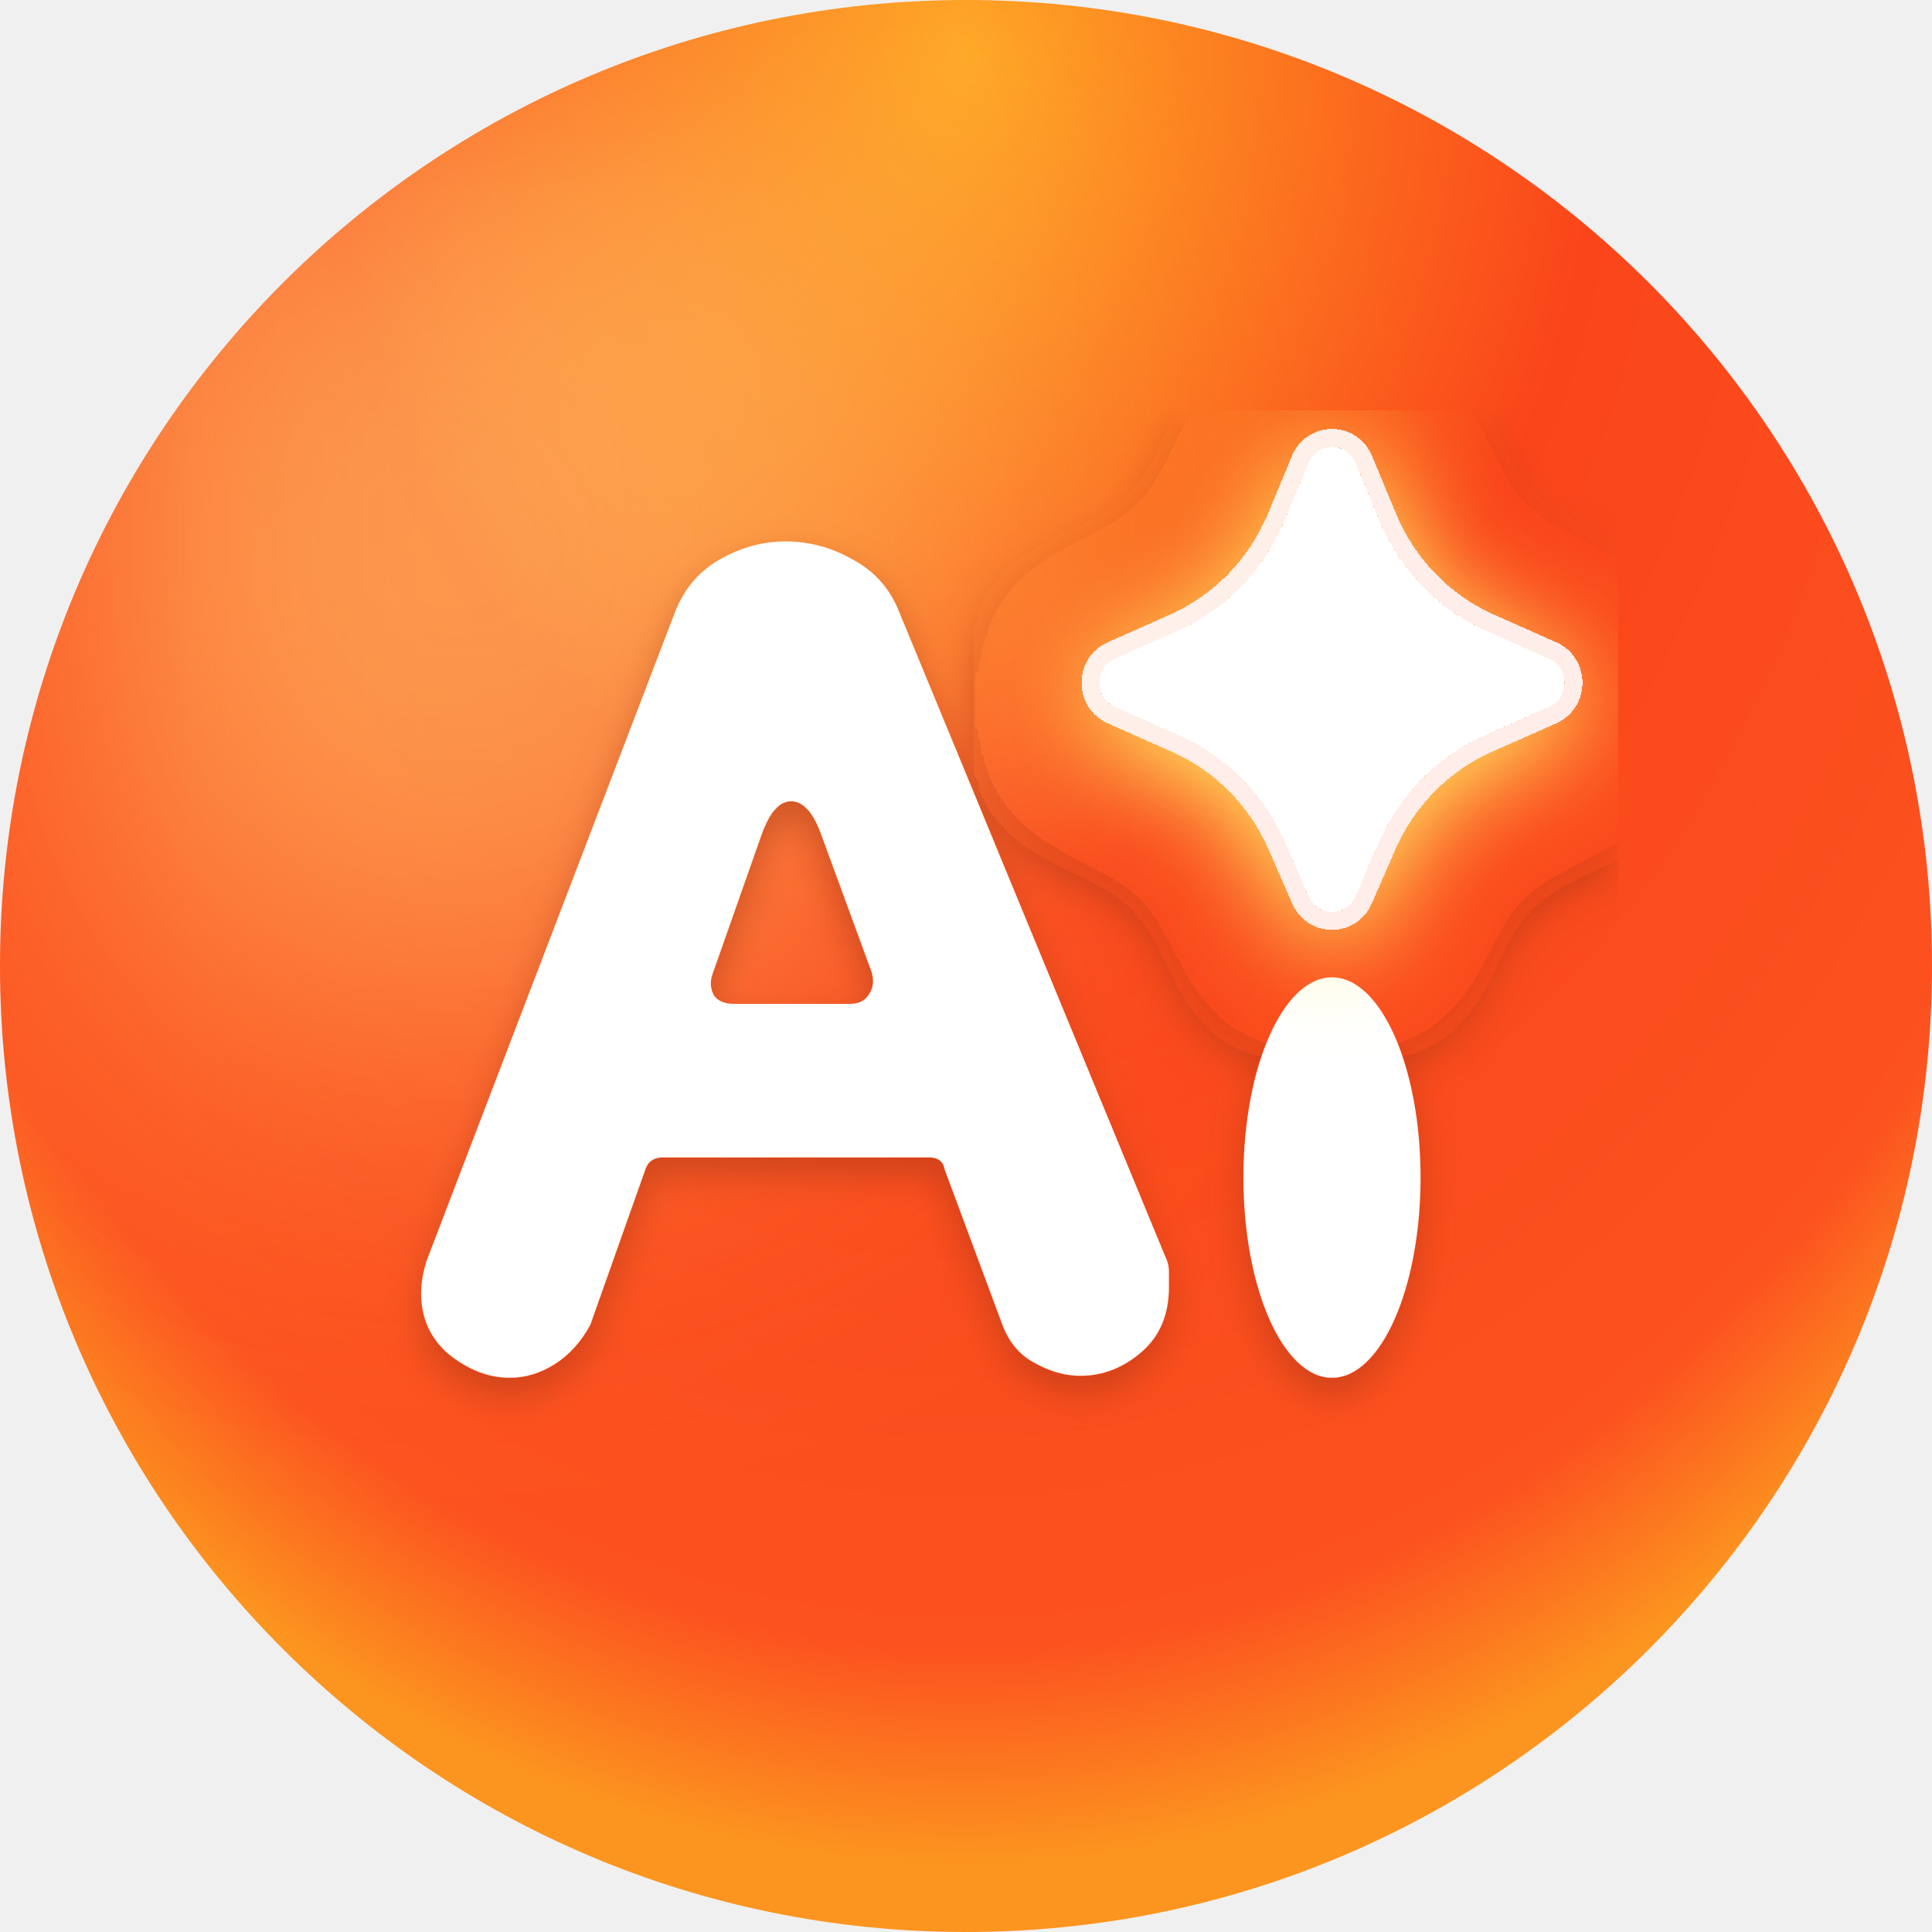
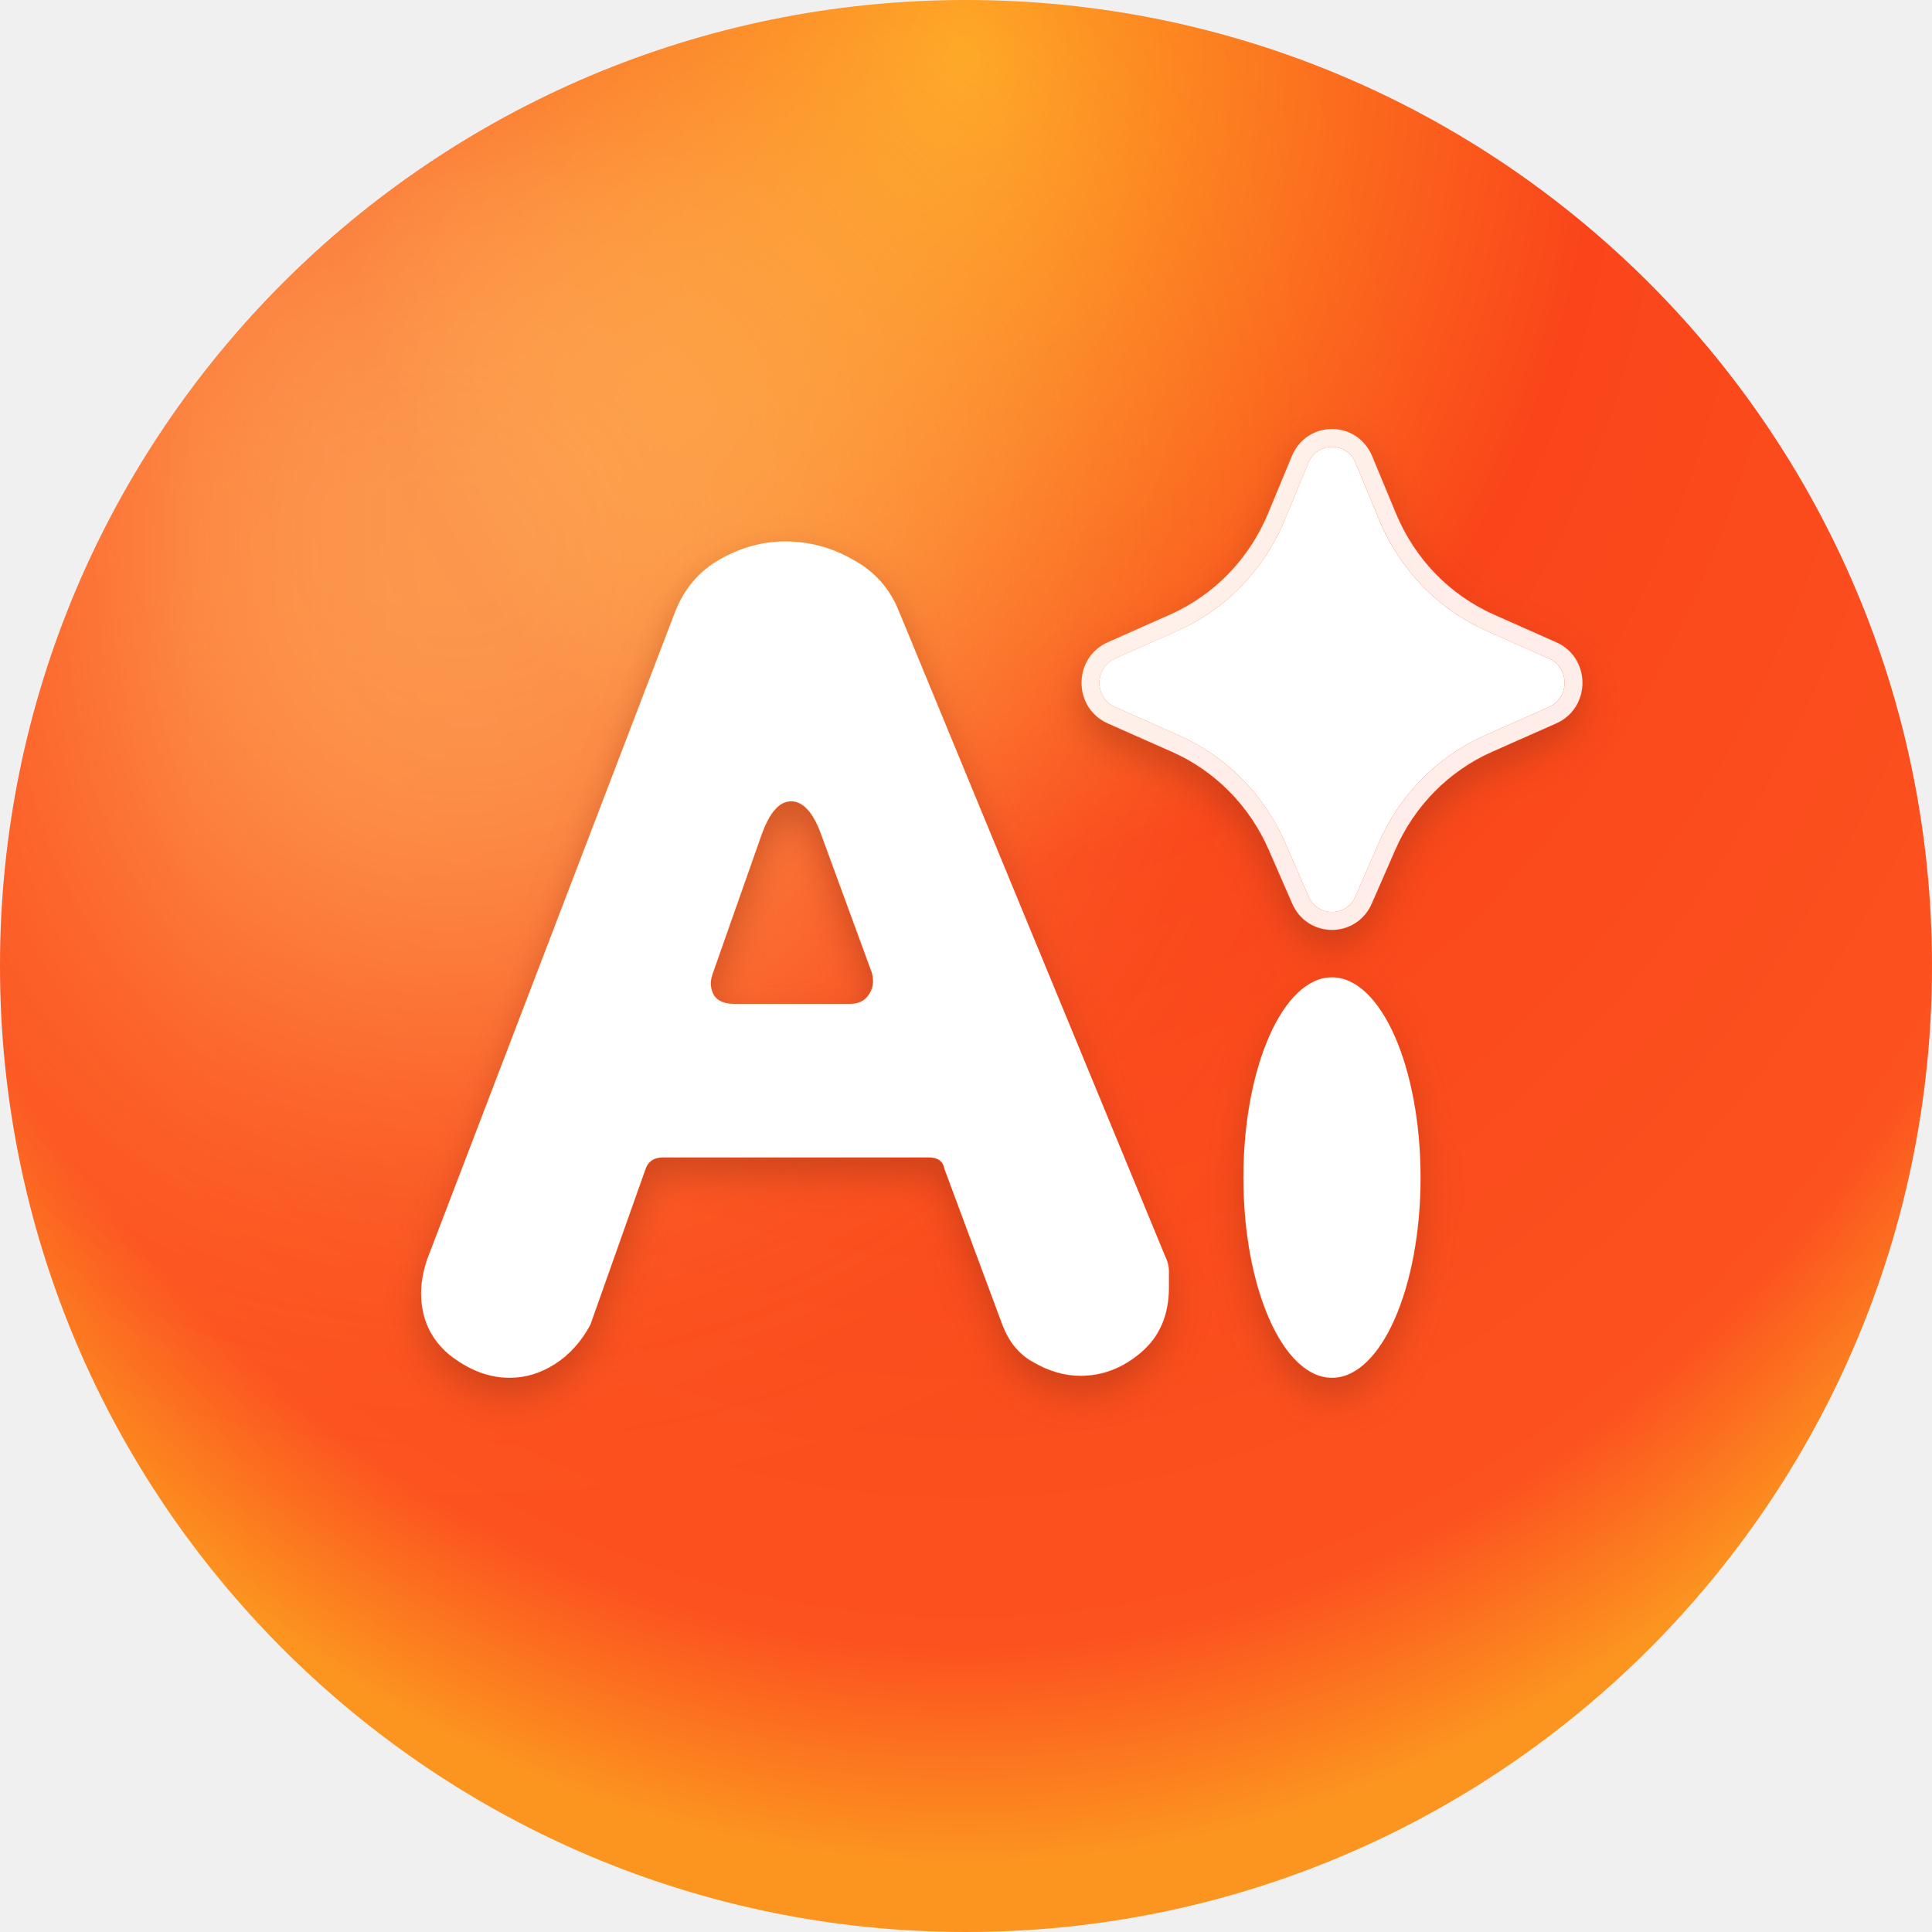
<svg xmlns="http://www.w3.org/2000/svg" width="40" height="40" viewBox="0 0 40 40" fill="none">
  <style>
svg { overflow: visible; }
@keyframes kf_lights_transform_0 {
  0% {
    animation-timing-function: ease-in-out;
    transform: translateX(-1.135px) translateY(0.643px) translateX(0px) translateY(0px);
  }
  35% {
    animation-timing-function: ease-in-out;
    transform: translateX(-1.135px) translateY(0.643px) translateX(9.259px) translateY(-2.963px);
  }
  65% {
    animation-timing-function: ease-in-out;
    transform: translateX(-1.135px) translateY(0.643px) translateX(14.815px) translateY(-1.852px);
  }
  100% {
    transform: translateX(-1.135px) translateY(0.643px) translateX(0px) translateY(0px);
  }
}
#lights {
  transform-origin: 0 0;
  animation: kf_lights_transform_0 2.5s linear infinite;
}
@keyframes kf_star_transform_0 {
  0% {
    transform: translateX(14.044px) translateY(0px) translateY(0px) translate(4.815px, 4.815px) rotate(0rad) translate(-4.815px, -4.815px);
  }
  1.67% {
    transform: translateX(14.044px) translateY(0px) translateY(-1.248px) translate(4.815px, 4.815px) rotate(2.797rad) translate(-4.815px, -4.815px);
  }
  3.33% {
    transform: translateX(14.044px) translateY(0px) translateY(-1.908px) translate(4.815px, 4.815px) rotate(3.756rad) translate(-4.815px, -4.815px);
  }
  5% {
    transform: translateX(14.044px) translateY(0px) translateY(-2.342px) translate(4.815px, 4.815px) rotate(4.428rad) translate(-4.815px, -4.815px);
  }
  6.67% {
    transform: translateX(14.044px) translateY(0px) translateY(-2.632px) translate(4.815px, 4.815px) rotate(4.95rad) translate(-4.815px, -4.815px);
  }
  8.33% {
    transform: translateX(14.044px) translateY(0px) translateY(-2.817px) translate(4.815px, 4.815px) rotate(5.376rad) translate(-4.815px, -4.815px);
  }
  10% {
    transform: translateX(14.044px) translateY(0px) translateY(-2.922px) translate(4.815px, 4.815px) rotate(5.74rad) translate(-4.815px, -4.815px);
  }
  11.67% {
    transform: translateX(14.044px) translateY(0px) translateY(-2.962px) translate(4.815px, 4.815px) rotate(6.054rad) translate(-4.815px, -4.815px);
  }
  12% {
    transform: translateX(14.044px) translateY(0px) translateY(-2.963px) translate(4.815px, 4.815px) rotate(6.112rad) translate(-4.815px, -4.815px);
  }
  13.33% {
    transform: translateX(14.044px) translateY(0px) translateY(-2.934px) translate(4.815px, 4.815px) rotate(6.33rad) translate(-4.815px, -4.815px);
  }
  15% {
    transform: translateX(14.044px) translateY(0px) translateY(-2.818px) translate(4.815px, 4.815px) rotate(6.576rad) translate(-4.815px, -4.815px);
  }
  16.67% {
    transform: translateX(14.044px) translateY(0px) translateY(-2.619px) translate(4.815px, 4.815px) rotate(6.797rad) translate(-4.815px, -4.815px);
  }
  18.33% {
    transform: translateX(14.044px) translateY(0px) translateY(-2.34px) translate(4.815px, 4.815px) rotate(6.996rad) translate(-4.815px, -4.815px);
  }
  20% {
    transform: translateX(14.044px) translateY(0px) translateY(-1.982px) translate(4.815px, 4.815px) rotate(7.178rad) translate(-4.815px, -4.815px);
  }
  21.67% {
    transform: translateX(14.044px) translateY(0px) translateY(-1.544px) translate(4.815px, 4.815px) rotate(7.344rad) translate(-4.815px, -4.815px);
  }
  23.33% {
    transform: translateX(14.044px) translateY(0px) translateY(-1.029px) translate(4.815px, 4.815px) rotate(7.495rad) translate(-4.815px, -4.815px);
  }
  25% {
    transform: translateX(14.044px) translateY(0px) translateY(-0.422px) translate(4.815px, 4.815px) rotate(7.636rad) translate(-4.815px, -4.815px);
  }
  26% {
    transform: translateX(14.044px) translateY(0px) translateY(0px) translate(4.815px, 4.815px) rotate(7.715rad) translate(-4.815px, -4.815px);
  }
  26.67% {
    transform: translateX(14.044px) translateY(0px) translateY(-0.37px) translate(4.815px, 4.815px) rotate(7.766rad) translate(-4.815px, -4.815px);
  }
  28.33% {
    transform: translateX(14.044px) translateY(0px) translateY(-0.863px) translate(4.815px, 4.815px) rotate(7.885rad) translate(-4.815px, -4.815px);
  }
  30% {
    transform: translateX(14.044px) translateY(0px) translateY(-1.149px) translate(4.815px, 4.815px) rotate(7.997rad) translate(-4.815px, -4.815px);
  }
  31.67% {
    transform: translateX(14.044px) translateY(0px) translateY(-1.325px) translate(4.815px, 4.815px) rotate(8.1rad) translate(-4.815px, -4.815px);
  }
  33.33% {
    transform: translateX(14.044px) translateY(0px) translateY(-1.426px) translate(4.815px, 4.815px) rotate(8.196rad) translate(-4.815px, -4.815px);
  }
  35% {
    transform: translateX(14.044px) translateY(0px) translateY(-1.474px) translate(4.815px, 4.815px) rotate(8.286rad) translate(-4.815px, -4.815px);
  }
  36% {
    transform: translateX(14.044px) translateY(0px) translateY(-1.481px) translate(4.815px, 4.815px) rotate(8.337rad) translate(-4.815px, -4.815px);
  }
  36.67% {
    transform: translateX(14.044px) translateY(0px) translateY(-1.474px) translate(4.815px, 4.815px) rotate(8.37rad) translate(-4.815px, -4.815px);
  }
  38.33% {
    transform: translateX(14.044px) translateY(0px) translateY(-1.396px) translate(4.815px, 4.815px) rotate(8.448rad) translate(-4.815px, -4.815px);
  }
  40% {
    transform: translateX(14.044px) translateY(0px) translateY(-1.236px) translate(4.815px, 4.815px) rotate(8.521rad) translate(-4.815px, -4.815px);
  }
  41.67% {
    transform: translateX(14.044px) translateY(0px) translateY(-0.998px) translate(4.815px, 4.815px) rotate(8.59rad) translate(-4.815px, -4.815px);
  }
  43.33% {
    transform: translateX(14.044px) translateY(0px) translateY(-0.685px) translate(4.815px, 4.815px) rotate(8.654rad) translate(-4.815px, -4.815px);
  }
  45% {
    transform: translateX(14.044px) translateY(0px) translateY(-0.288px) translate(4.815px, 4.815px) rotate(8.714rad) translate(-4.815px, -4.815px);
  }
  46% {
    transform: translateX(14.044px) translateY(0px) translateY(0px) translate(4.815px, 4.815px) rotate(8.748rad) translate(-4.815px, -4.815px);
  }
  46.67% {
    transform: translateX(14.044px) translateY(0px) translateY(-0.164px) translate(4.815px, 4.815px) rotate(8.77rad) translate(-4.815px, -4.815px);
  }
  48.33% {
    transform: translateX(14.044px) translateY(0px) translateY(-0.368px) translate(4.815px, 4.815px) rotate(8.823rad) translate(-4.815px, -4.815px);
  }
  50% {
    transform: translateX(14.044px) translateY(0px) translateY(-0.475px) translate(4.815px, 4.815px) rotate(8.872rad) translate(-4.815px, -4.815px);
  }
  51.67% {
    transform: translateX(14.044px) translateY(0px) translateY(-0.531px) translate(4.815px, 4.815px) rotate(8.918rad) translate(-4.815px, -4.815px);
  }
  53.33% {
    transform: translateX(14.044px) translateY(0px) translateY(-0.554px) translate(4.815px, 4.815px) rotate(8.962rad) translate(-4.815px, -4.815px);
  }
  54% {
    transform: translateX(14.044px) translateY(0px) translateY(-0.556px) translate(4.815px, 4.815px) rotate(8.978rad) translate(-4.815px, -4.815px);
  }
  55% {
    transform: translateX(14.044px) translateY(0px) translateY(-0.446px) translate(4.815px, 4.815px) rotate(9.002rad) translate(-4.815px, -4.815px);
  }
  56.67% {
    transform: translateX(14.044px) translateY(0px) translateY(-0.284px) translate(4.815px, 4.815px) rotate(9.04rad) translate(-4.815px, -4.815px);
  }
  58.33% {
    transform: translateX(14.044px) translateY(0px) translateY(-0.151px) translate(4.815px, 4.815px) rotate(9.075rad) translate(-4.815px, -4.815px);
  }
  60% {
    transform: translateX(14.044px) translateY(0px) translateY(-0.052px) translate(4.815px, 4.815px) rotate(9.108rad) translate(-4.815px, -4.815px);
  }
  61.67% {
    transform: translateX(14.044px) translateY(0px) translateY(-0.002px) translate(4.815px, 4.815px) rotate(9.139rad) translate(-4.815px, -4.815px);
  }
  62% {
    transform: translateX(14.044px) translateY(0px) translateY(0px) translate(4.815px, 4.815px) rotate(9.145rad) translate(-4.815px, -4.815px);
  }
  63.33% {
    transform: translateX(14.044px) translateY(0px) translateY(0px) translate(4.815px, 4.815px) rotate(9.168rad) translate(-4.815px, -4.815px);
  }
  65% {
    transform: translateX(14.044px) translateY(0px) translateY(0px) translate(4.815px, 4.815px) rotate(9.195rad) translate(-4.815px, -4.815px);
  }
  66.67% {
    transform: translateX(14.044px) translateY(0px) translateY(0px) translate(4.815px, 4.815px) rotate(9.219rad) translate(-4.815px, -4.815px);
  }
  68.33% {
    transform: translateX(14.044px) translateY(0px) translateY(0px) translate(4.815px, 4.815px) rotate(9.242rad) translate(-4.815px, -4.815px);
  }
  70% {
    transform: translateX(14.044px) translateY(0px) translateY(0px) translate(4.815px, 4.815px) rotate(9.264rad) translate(-4.815px, -4.815px);
  }
  71.67% {
    transform: translateX(14.044px) translateY(0px) translateY(0px) translate(4.815px, 4.815px) rotate(9.283rad) translate(-4.815px, -4.815px);
  }
  73.33% {
    transform: translateX(14.044px) translateY(0px) translateY(0px) translate(4.815px, 4.815px) rotate(9.301rad) translate(-4.815px, -4.815px);
  }
  75% {
    transform: translateX(14.044px) translateY(0px) translateY(0px) translate(4.815px, 4.815px) rotate(9.318rad) translate(-4.815px, -4.815px);
  }
  76.67% {
    transform: translateX(14.044px) translateY(0px) translateY(0px) translate(4.815px, 4.815px) rotate(9.333rad) translate(-4.815px, -4.815px);
  }
  78.33% {
    transform: translateX(14.044px) translateY(0px) translateY(0px) translate(4.815px, 4.815px) rotate(9.347rad) translate(-4.815px, -4.815px);
  }
  80% {
    transform: translateX(14.044px) translateY(0px) translateY(0px) translate(4.815px, 4.815px) rotate(9.359rad) translate(-4.815px, -4.815px);
  }
  81.67% {
    transform: translateX(14.044px) translateY(0px) translateY(0px) translate(4.815px, 4.815px) rotate(9.371rad) translate(-4.815px, -4.815px);
  }
  83.33% {
    transform: translateX(14.044px) translateY(0px) translateY(0px) translate(4.815px, 4.815px) rotate(9.381rad) translate(-4.815px, -4.815px);
  }
  85% {
    transform: translateX(14.044px) translateY(0px) translateY(0px) translate(4.815px, 4.815px) rotate(9.39rad) translate(-4.815px, -4.815px);
  }
  86.67% {
    transform: translateX(14.044px) translateY(0px) translateY(0px) translate(4.815px, 4.815px) rotate(9.397rad) translate(-4.815px, -4.815px);
  }
  88.33% {
    transform: translateX(14.044px) translateY(0px) translateY(0px) translate(4.815px, 4.815px) rotate(9.404rad) translate(-4.815px, -4.815px);
  }
  90% {
    transform: translateX(14.044px) translateY(0px) translateY(0px) translate(4.815px, 4.815px) rotate(9.41rad) translate(-4.815px, -4.815px);
  }
  91.67% {
    transform: translateX(14.044px) translateY(0px) translateY(0px) translate(4.815px, 4.815px) rotate(9.415rad) translate(-4.815px, -4.815px);
  }
  93.33% {
    transform: translateX(14.044px) translateY(0px) translateY(0px) translate(4.815px, 4.815px) rotate(9.418rad) translate(-4.815px, -4.815px);
  }
  95% {
    transform: translateX(14.044px) translateY(0px) translateY(0px) translate(4.815px, 4.815px) rotate(9.421rad) translate(-4.815px, -4.815px);
  }
  96.67% {
    transform: translateX(14.044px) translateY(0px) translateY(0px) translate(4.815px, 4.815px) rotate(9.423rad) translate(-4.815px, -4.815px);
  }
  98.33% {
    transform: translateX(14.044px) translateY(0px) translateY(0px) translate(4.815px, 4.815px) rotate(9.425rad) translate(-4.815px, -4.815px);
  }
  100% {
    transform: translateX(14.044px) translateY(0px) translateY(0px) translate(4.815px, 4.815px) rotate(9.425rad) translate(-4.815px, -4.815px);
  }
}
#star {
  transform-origin: 0 0;
  animation: kf_star_transform_0 2.5s linear infinite;
}
</style>
  <g id="AI_03_b2">
    <g id="Mask_group">
      <g id="Group_209">
-         <circle id="Ellipse_6995" cx="20" cy="20" r="20" fill="url(#paint0_radial_2417_58590)" />
+         <circle id="Ellipse_6995" cx="20" cy="20" r="20" fill="url(#paint0_radial_4404_73501)" />
        <g id="Mask_group_2">
-           <mask id="mask0_2417_58590" style="mask-type:alpha" maskUnits="userSpaceOnUse" x="0" y="0" width="40" height="40">
+           <mask id="mask0_4404_73501" style="mask-type:alpha" maskUnits="userSpaceOnUse" x="0" y="0" width="40" height="40">
            <circle id="Ellipse_6996" cx="20" cy="20" r="20" fill="white" />
          </mask>
-           <g mask="url(#mask0_2417_58590)">
-             <g id="lights" filter="url(#filter0_f_2417_58590)" transform="translate(-1.13498 0.643084)">
+           <g mask="url(#mask0_4404_73501)">
+             <g id="lights" filter="url(#filter0_f_4404_73501)" transform="translate(-1.13498 0.643084)">
              <circle cx="10.567" cy="10.567" r="10.567" id="lights_bg_0" fill="#FFEC82" fill-opacity="0.5" style="mix-blend-mode:color-dodge">
</circle>
            </g>
          </g>
        </g>
-         <g id="AI" filter="url(#filter1_d_2417_58590)" transform="translate(8.71889 9.25239)">
-           <rect id="Vector" transform="translate(17.0249 10.9819)" width="3.667" height="8.291" rx="37.037" fill="white" />
-           <g id="star" filter="url(#filter2_d_2417_58590)" transform="translate(14.0438 -5.42535e-05)">
-             <path d="M5.785 8.193L5.298 9.308C5.111 9.737 4.518 9.737 4.331 9.308L3.845 8.193C3.411 7.2 2.632 6.41 1.659 5.978L0.319 5.383C-0.106 5.194 -0.106 4.574 0.319 4.385L1.617 3.808C2.615 3.365 3.408 2.546 3.834 1.52L4.327 0.331C4.51 -0.11 5.119 -0.11 5.302 0.331L5.795 1.52C6.221 2.546 7.015 3.365 8.012 3.808L9.31 4.385C9.736 4.574 9.736 5.194 9.31 5.383L7.97 5.978C6.998 6.41 6.218 7.2 5.785 8.193Z" id="star_bg_0" fill="white" shape-rendering="crispEdges">
+         <g id="AI" filter="url(#filter1_d_4404_73501)" transform="translate(8.71914 9.25233)">
+           <rect id="Vector" transform="translate(17.0246 10.982)" width="3.667" height="8.291" rx="37.037" fill="white" />
+           <g id="star" transform="translate(14.0436)">
+             <path d="M5.785 8.193L5.298 9.308C5.111 9.737 4.518 9.737 4.331 9.308L3.845 8.193C3.411 7.2 2.632 6.41 1.659 5.978L0.319 5.383C-0.106 5.194 -0.106 4.574 0.319 4.385L1.617 3.808C2.615 3.365 3.408 2.546 3.834 1.52L4.327 0.331C4.51 -0.11 5.119 -0.11 5.302 0.331L5.795 1.52C6.221 2.546 7.015 3.365 8.012 3.808L9.31 4.385C9.736 4.574 9.736 5.194 9.31 5.383L7.97 5.978C6.998 6.41 6.218 7.2 5.785 8.193Z" id="star_bg_0" fill="white">
</path>
-             <path d="M4.156 0.26C4.402 -0.334 5.227 -0.333 5.474 0.26L5.967 1.448C6.375 2.432 7.134 3.215 8.087 3.639L9.386 4.216C9.958 4.47 9.958 5.298 9.386 5.553L8.046 6.147C7.117 6.56 6.37 7.316 5.955 8.267L5.468 9.382C5.216 9.959 4.413 9.959 4.161 9.382L3.675 8.267C3.26 7.316 2.513 6.56 1.584 6.147L0.244 5.553C-0.328 5.298 -0.328 4.47 0.244 4.216L1.542 3.639C2.495 3.215 3.255 2.432 3.663 1.448L4.156 0.26Z" stroke="white" stroke-opacity="0.9" stroke-width="0.37" shape-rendering="crispEdges" />
+             <path d="M4.156 0.26C4.402 -0.334 5.227 -0.333 5.474 0.26L5.967 1.448C6.375 2.432 7.134 3.215 8.087 3.639L9.386 4.216C9.958 4.47 9.958 5.298 9.386 5.553L8.046 6.147C7.117 6.56 6.37 7.316 5.955 8.267L5.468 9.382C5.216 9.959 4.413 9.959 4.161 9.382L3.675 8.267C3.26 7.316 2.513 6.56 1.584 6.147L0.244 5.553C-0.328 5.298 -0.328 4.47 0.244 4.216L1.542 3.639C2.495 3.215 3.255 2.432 3.663 1.448L4.156 0.26Z" stroke="white" stroke-opacity="0.9" stroke-width="0.37" />
          </g>
-           <path id="Vector_2" transform="translate(0.000144676 1.95777)" d="M1.833 17.315C1.399 17.315 0.978 17.152 0.57 16.826C0.19 16.5 0 16.079 0 15.563C0 15.346 0.041 15.115 0.122 14.87L5.256 1.467C5.446 0.978 5.758 0.611 6.193 0.367C6.627 0.122 7.075 0 7.537 0C8.026 0 8.488 0.122 8.922 0.367C9.384 0.611 9.71 0.978 9.9 1.467L15.4 14.789C15.454 14.898 15.482 15.006 15.482 15.115C15.482 15.223 15.482 15.332 15.482 15.441C15.482 16.011 15.291 16.459 14.911 16.785C14.531 17.111 14.11 17.274 13.648 17.274C13.322 17.274 12.996 17.179 12.67 16.989C12.372 16.826 12.154 16.554 12.018 16.174L10.837 12.996C10.81 12.833 10.701 12.752 10.511 12.752H5.011C4.821 12.752 4.699 12.833 4.644 12.996L3.504 16.215C3.314 16.568 3.069 16.84 2.77 17.03C2.472 17.22 2.159 17.315 1.833 17.315ZM6.478 9.574H8.881C9.044 9.574 9.167 9.52 9.248 9.411C9.357 9.275 9.384 9.112 9.33 8.922L8.27 6.03C8.107 5.595 7.904 5.378 7.659 5.378C7.415 5.378 7.211 5.609 7.048 6.07L6.03 8.963C5.975 9.126 5.989 9.275 6.07 9.411C6.152 9.52 6.288 9.574 6.478 9.574Z" fill="white" />
+           <path id="Vector_2" transform="translate(-9.94647e-05 1.95783)" d="M1.833 17.315C1.399 17.315 0.978 17.152 0.57 16.826C0.19 16.5 0 16.079 0 15.563C0 15.346 0.041 15.115 0.122 14.87L5.256 1.467C5.446 0.978 5.758 0.611 6.193 0.367C6.627 0.122 7.075 0 7.537 0C8.026 0 8.488 0.122 8.922 0.367C9.384 0.611 9.71 0.978 9.9 1.467L15.4 14.789C15.454 14.898 15.482 15.006 15.482 15.115C15.482 15.223 15.482 15.332 15.482 15.441C15.482 16.011 15.291 16.459 14.911 16.785C14.531 17.111 14.11 17.274 13.648 17.274C13.322 17.274 12.996 17.179 12.67 16.989C12.372 16.826 12.154 16.554 12.018 16.174L10.837 12.996C10.81 12.833 10.701 12.752 10.511 12.752H5.011C4.821 12.752 4.699 12.833 4.644 12.996L3.504 16.215C3.314 16.568 3.069 16.84 2.77 17.03C2.472 17.22 2.159 17.315 1.833 17.315ZM6.478 9.574H8.881C9.044 9.574 9.167 9.52 9.248 9.411C9.357 9.275 9.384 9.112 9.33 8.922L8.27 6.03C8.107 5.595 7.904 5.378 7.659 5.378C7.415 5.378 7.211 5.609 7.048 6.07L6.03 8.963C5.975 9.126 5.989 9.275 6.07 9.411C6.152 9.52 6.288 9.574 6.478 9.574Z" fill="white" />
        </g>
      </g>
    </g>
  </g>
  <defs>
-     <filter id="filter0_f_2417_58590" x="-12.593" y="-12.593" width="46.32" height="46.32" filterUnits="userSpaceOnUse" color-interpolation-filters="sRGB">
+     <filter id="filter0_f_4404_73501" x="-12.593" y="-12.593" width="46.32" height="46.32" filterUnits="userSpaceOnUse" color-interpolation-filters="sRGB">
      <feFlood flood-opacity="0" result="BackgroundImageFix" />
      <feBlend mode="normal" in="SourceGraphic" in2="BackgroundImageFix" result="shape" />
-       <feGaussianBlur stdDeviation="6.296" result="effect1_foregroundBlur_2417_58590" />
+       <feGaussianBlur stdDeviation="6.296" result="effect1_foregroundBlur_4404_73501" />
    </filter>
-     <filter id="filter1_d_2417_58590" x="-0.741" y="-0.741" width="25.525" height="21.125" filterUnits="userSpaceOnUse" color-interpolation-filters="sRGB">
+     <filter id="filter1_d_4404_73501" x="-0.741" y="-0.741" width="25.525" height="21.125" filterUnits="userSpaceOnUse" color-interpolation-filters="sRGB">
      <feFlood flood-opacity="0" result="BackgroundImageFix" />
      <feColorMatrix in="SourceAlpha" type="matrix" values="0 0 0 0 0 0 0 0 0 0 0 0 0 0 0 0 0 0 127 0" result="hardAlpha" />
      <feOffset dy="0.37" />
      <feGaussianBlur stdDeviation="0.37" />
      <feComposite in2="hardAlpha" operator="out" />
      <feColorMatrix type="matrix" values="0 0 0 0 0.647 0 0 0 0 0.208 0 0 0 0 0.082 0 0 0 0.5 0" />
-       <feBlend mode="normal" in2="BackgroundImageFix" result="effect1_dropShadow_2417_58590" />
-       <feBlend mode="normal" in="SourceGraphic" in2="effect1_dropShadow_2417_58590" result="shape" />
+       <feBlend mode="normal" in2="BackgroundImageFix" result="effect1_dropShadow_4404_73501" />
+       <feBlend mode="normal" in="SourceGraphic" in2="effect1_dropShadow_4404_73501" result="shape" />
    </filter>
-     <filter id="filter2_d_2417_58590" x="-2.593" y="-2.222" width="14.815" height="14.815" filterUnits="userSpaceOnUse" color-interpolation-filters="sRGB">
-       <feFlood flood-opacity="0" result="BackgroundImageFix" />
-       <feColorMatrix in="SourceAlpha" type="matrix" values="0 0 0 0 0 0 0 0 0 0 0 0 0 0 0 0 0 0 127 0" result="hardAlpha" />
-       <feOffset dy="0.37" />
-       <feGaussianBlur stdDeviation="1.111" />
-       <feComposite in2="hardAlpha" operator="out" />
-       <feColorMatrix type="matrix" values="0 0 0 0 1 0 0 0 0 0.94 0 0 0 0 0.401 0 0 0 1 0" />
-       <feBlend mode="normal" in2="BackgroundImageFix" result="effect1_dropShadow_2417_58590" />
-       <feBlend mode="normal" in="SourceGraphic" in2="effect1_dropShadow_2417_58590" result="shape" />
-     </filter>
-     <radialGradient id="paint0_radial_2417_58590" cx="0" cy="0" r="1" gradientUnits="userSpaceOnUse" gradientTransform="translate(19.9286 0.922619) rotate(89.892) scale(37.9108 28.8119)">
+     <radialGradient id="paint0_radial_4404_73501" cx="0" cy="0" r="1" gradientUnits="userSpaceOnUse" gradientTransform="translate(19.9286 0.922619) rotate(89.892) scale(37.9108 28.8119)">
      <stop stop-color="#FEA523" />
      <stop offset="0.451" stop-color="#FA451A" />
      <stop offset="0.88" stop-color="#FC521F" />
      <stop offset="1" stop-color="#FC951F" />
    </radialGradient>
  </defs>
</svg>
